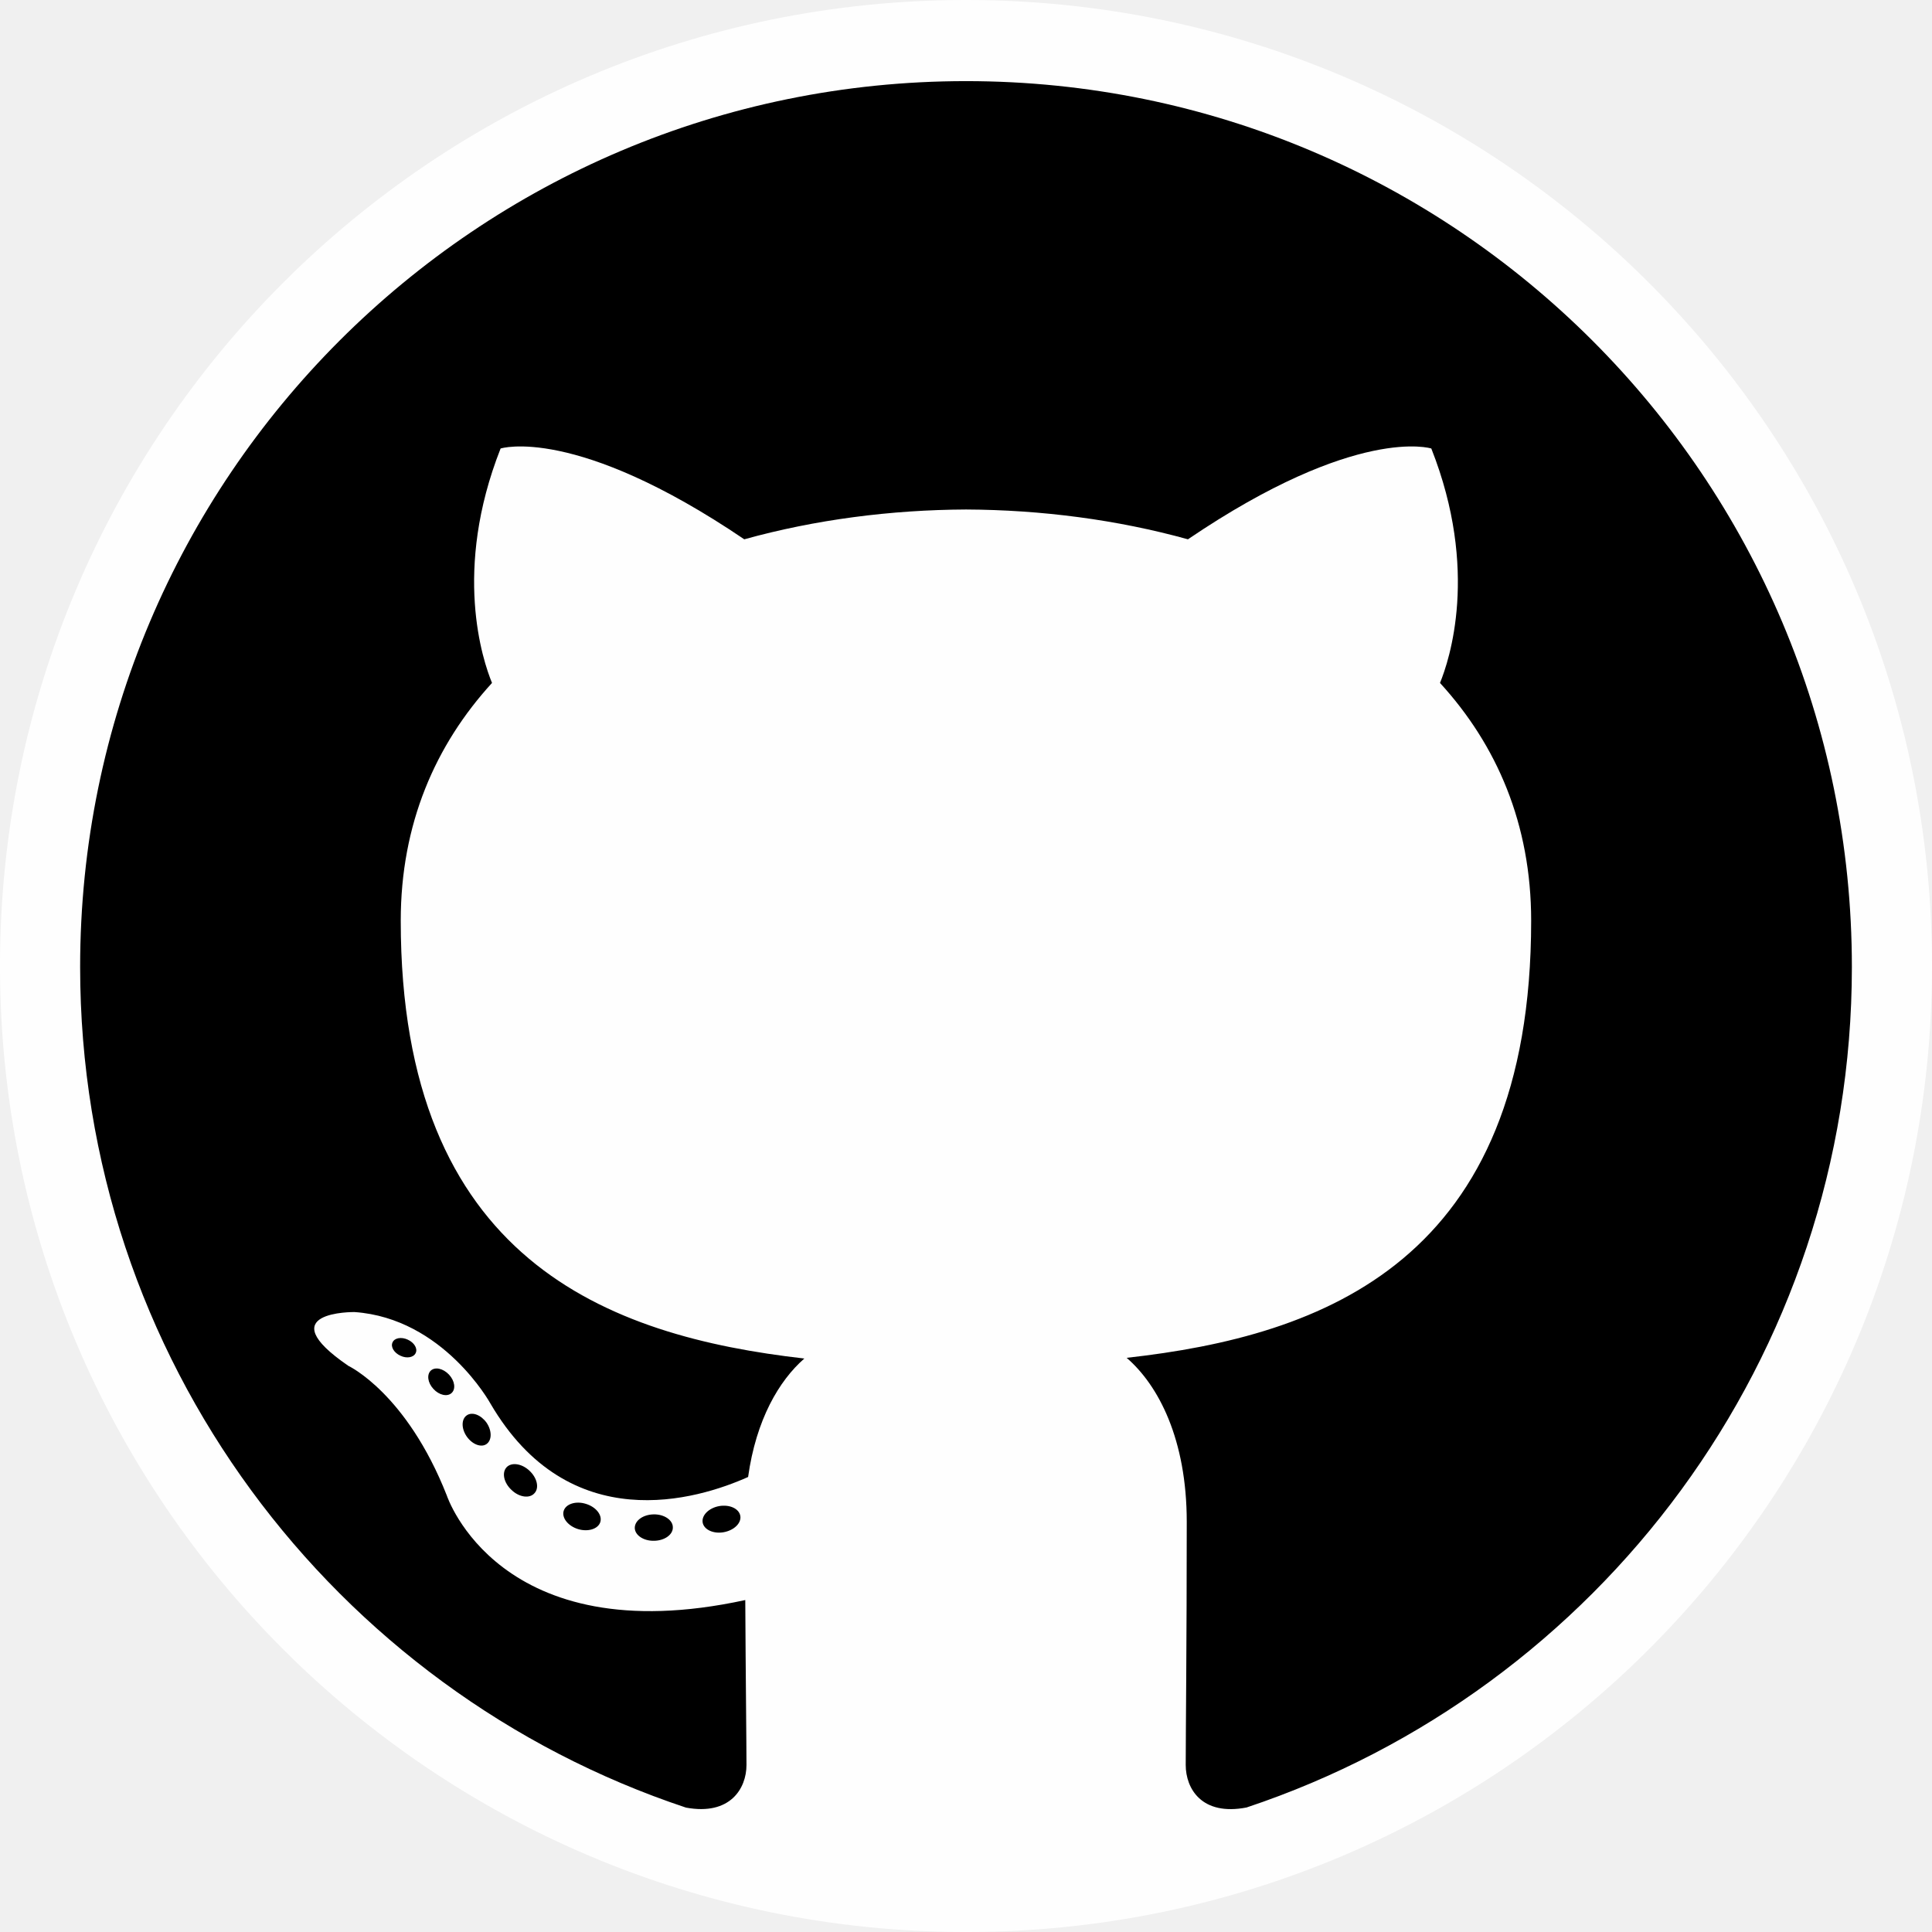
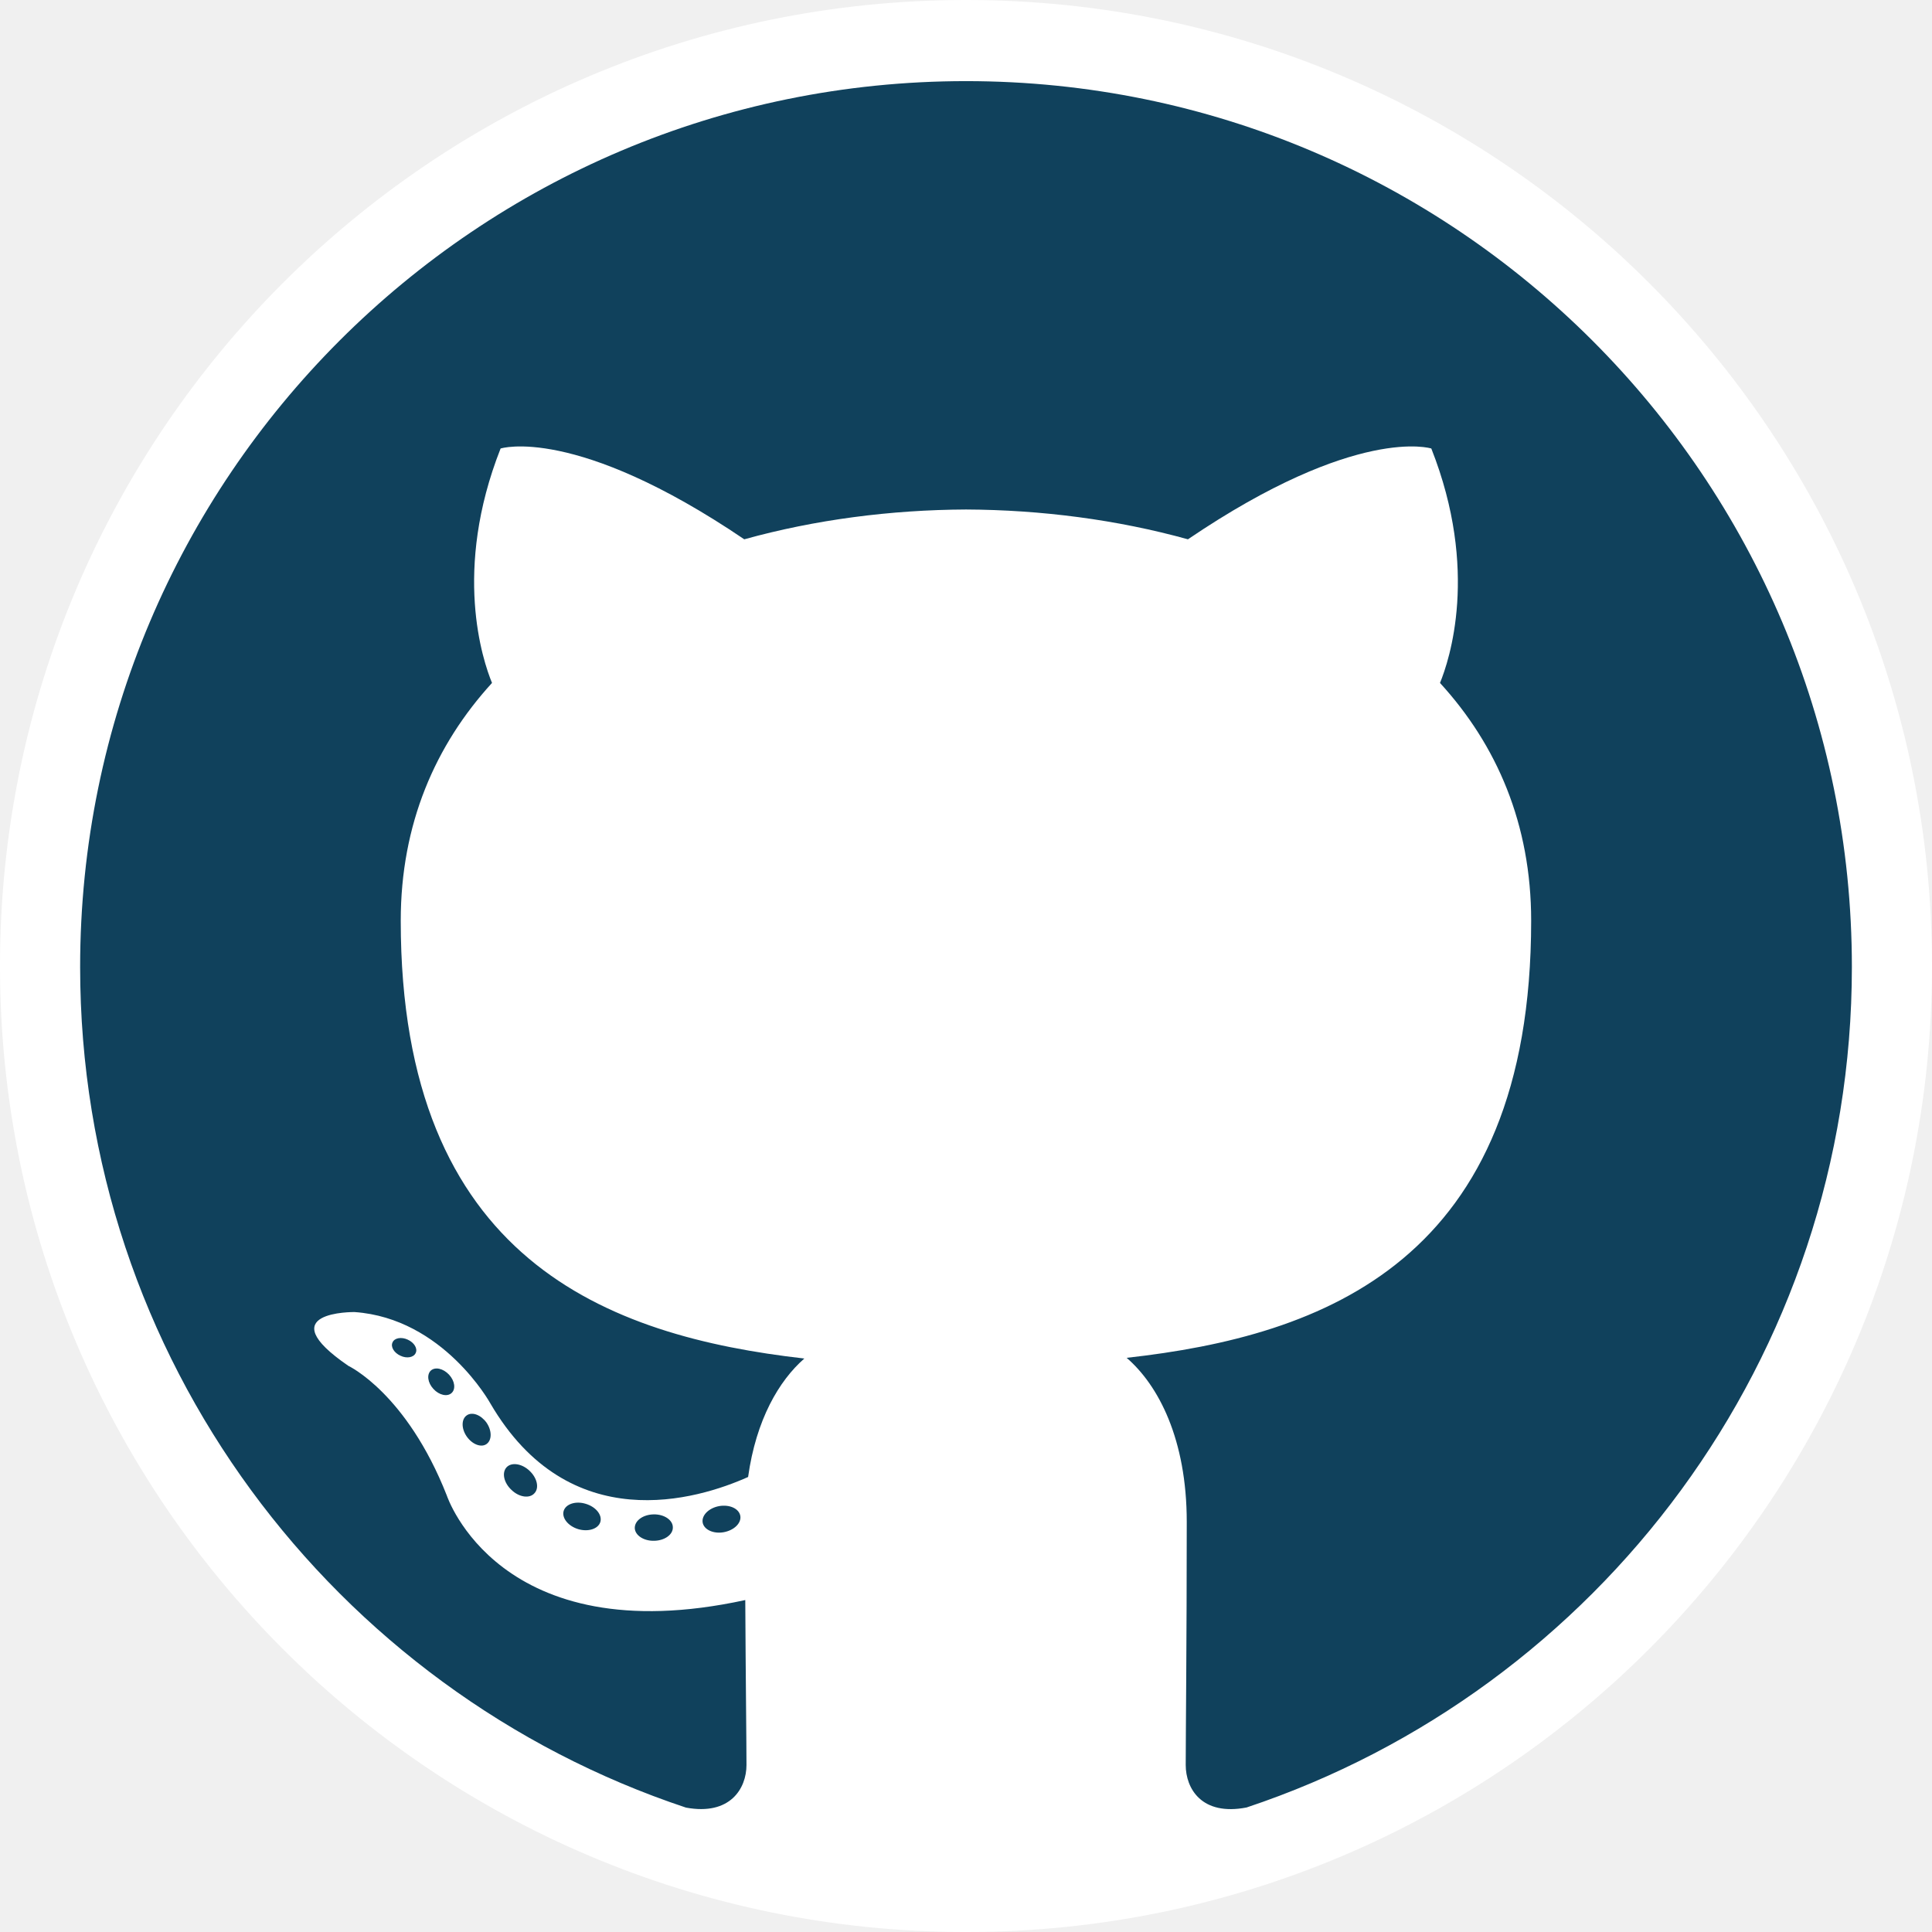
<svg xmlns="http://www.w3.org/2000/svg" version="1.1" id="svg2" xml:space="preserve" width="175.599" height="175.599" viewBox="0 0 175.599 175.599">
  <defs id="defs6" />
  <g id="g10" transform="matrix(1.333333,0,0,-1.333333,-243.8527,444.1573)">
-     <circle style="opacity:1;vector-effect:none;fill:#ffffff;fill-opacity:0.939;fill-rule:evenodd;stroke:none;stroke-width:6.041;stroke-linecap:round;stroke-linejoin:miter;stroke-miterlimit:4;stroke-dasharray:none;stroke-dashoffset:0;stroke-opacity:1;paint-order:markers fill stroke" id="path903" cx="248.739" cy="-267.268" r="65.85" transform="scale(1,-1)" />
-     <path id="path108" style="fill:#000000;fill-opacity:1;fill-rule:evenodd;stroke:none;stroke-width:0.1" d="m 248.74,327.588 c -33.347,0 -60.388,-27.035 -60.388,-60.387 0,-26.681 17.303,-49.317 41.297,-57.302 3.018,-0.559 4.126,1.31 4.126,2.905 0,1.44 -0.056,6.197 -0.082,11.243 -16.8,-3.653 -20.345,7.125 -20.345,7.125 -2.747,6.98 -6.705,8.836 -6.705,8.836 -5.479,3.748 0.413,3.671 0.413,3.671 6.064,-0.425 9.257,-6.223 9.257,-6.223 5.386,-9.232 14.127,-6.563 17.573,-5.02 0.542,3.902 2.107,6.568 3.834,8.075 -13.413,1.527 -27.513,6.705 -27.513,29.844 0,6.593 2.359,11.98 6.222,16.209 -0.627,1.522 -2.694,7.663 0.585,15.981 0,0 5.071,1.623 16.611,-6.19 4.817,1.338 9.983,2.009 15.115,2.032 5.132,-0.023 10.302,-0.694 15.128,-2.032 11.526,7.813 16.59,6.19 16.59,6.19 3.287,-8.318 1.219,-14.459 0.592,-15.981 3.872,-4.229 6.215,-9.616 6.215,-16.209 0,-23.194 -14.127,-28.301 -27.574,-29.796 2.166,-1.874 4.096,-5.549 4.096,-11.183 0,-8.079 -0.07,-14.582 -0.07,-16.572 0,-1.607 1.087,-3.49 4.148,-2.897 23.981,7.994 41.262,30.622 41.262,57.294 0,33.352 -27.037,60.387 -60.387,60.387" />
-     <path id="path110" style="fill:#000000;fill-opacity:1;fill-rule:nonzero;stroke:none;stroke-width:0.1" d="m 211.224,240.885 c -0.133,-0.301 -0.605,-0.39 -1.035,-0.184 -0.438,0.197 -0.684,0.606 -0.542,0.907 0.13,0.309 0.603,0.394 1.04,0.189 0.439,-0.198 0.689,-0.611 0.537,-0.912 v 0" />
-     <path id="path112" style="fill:#000000;fill-opacity:1;fill-rule:nonzero;stroke:none;stroke-width:0.1" d="m 213.67,238.157 c -0.288,-0.267 -0.851,-0.143 -1.233,0.279 -0.395,0.421 -0.469,0.984 -0.177,1.255 0.297,0.267 0.843,0.142 1.239,-0.279 0.395,-0.426 0.472,-0.985 0.171,-1.255 v 0" />
-     <path id="path114" style="fill:#000000;fill-opacity:1;fill-rule:nonzero;stroke:none;stroke-width:0.1" d="m 216.051,234.679 c -0.37,-0.257 -0.975,-0.016 -1.349,0.521 -0.37,0.537 -0.37,1.181 0.008,1.439 0.375,0.258 0.971,0.026 1.35,-0.507 0.369,-0.545 0.369,-1.19 -0.009,-1.453 v 0" />
-     <path id="path116" style="fill:#000000;fill-opacity:1;fill-rule:nonzero;stroke:none;stroke-width:0.1" d="m 219.313,231.319 c -0.331,-0.365 -1.036,-0.267 -1.552,0.231 -0.528,0.487 -0.675,1.178 -0.343,1.543 0.335,0.366 1.044,0.263 1.564,-0.231 0.524,-0.486 0.684,-1.182 0.331,-1.543 v 0" />
-     <path id="path118" style="fill:#000000;fill-opacity:1;fill-rule:nonzero;stroke:none;stroke-width:0.1" d="m 223.813,229.368 c -0.146,-0.473 -0.825,-0.688 -1.509,-0.487 -0.683,0.207 -1.13,0.761 -0.992,1.239 0.142,0.476 0.824,0.7 1.513,0.485 0.682,-0.206 1.13,-0.756 0.988,-1.237 v 0" />
-     <path id="path120" style="fill:#000000;fill-opacity:1;fill-rule:nonzero;stroke:none;stroke-width:0.1" d="m 228.755,229.006 c 0.017,-0.498 -0.563,-0.911 -1.281,-0.919 -0.722,-0.017 -1.306,0.386 -1.314,0.876 0,0.503 0.567,0.912 1.289,0.924 0.718,0.014 1.306,-0.386 1.306,-0.881 v 0" />
-     <path id="path122" style="fill:#000000;fill-opacity:1;fill-rule:nonzero;stroke:none;stroke-width:0.1" d="m 233.354,229.789 c 0.086,-0.486 -0.413,-0.985 -1.126,-1.117 -0.701,-0.129 -1.35,0.171 -1.439,0.653 -0.087,0.498 0.421,0.997 1.121,1.126 0.714,0.124 1.353,-0.168 1.444,-0.662 v 0" />
+     <circle style="opacity:1;vector-effect:none;fill:#ffffff;fill-opacity:1;fill-rule:evenodd;stroke:none;stroke-width:6.041;stroke-linecap:round;stroke-linejoin:miter;stroke-miterlimit:4;stroke-dasharray:none;stroke-dashoffset:0;stroke-opacity:1;paint-order:markers fill stroke" id="path903" transform="scale(1,-1)" r="65.85" cy="-267.268" cx="248.739" />
+     <path id="path108" style="fill:#10415c;fill-opacity:1;fill-rule:evenodd;stroke:none;stroke-width:0.1" d="m 248.74,327.588 c -33.347,0 -60.388,-27.035 -60.388,-60.387 0,-26.681 17.303,-49.317 41.297,-57.302 3.018,-0.559 4.126,1.31 4.126,2.905 0,1.44 -0.056,6.197 -0.082,11.243 -16.8,-3.653 -20.345,7.125 -20.345,7.125 -2.747,6.98 -6.705,8.836 -6.705,8.836 -5.479,3.748 0.413,3.671 0.413,3.671 6.064,-0.425 9.257,-6.223 9.257,-6.223 5.386,-9.232 14.127,-6.563 17.573,-5.02 0.542,3.902 2.107,6.568 3.834,8.075 -13.413,1.527 -27.513,6.705 -27.513,29.844 0,6.593 2.359,11.98 6.222,16.209 -0.627,1.522 -2.694,7.663 0.585,15.981 0,0 5.071,1.623 16.611,-6.19 4.817,1.338 9.983,2.009 15.115,2.032 5.132,-0.023 10.302,-0.694 15.128,-2.032 11.526,7.813 16.59,6.19 16.59,6.19 3.287,-8.318 1.219,-14.459 0.592,-15.981 3.872,-4.229 6.215,-9.616 6.215,-16.209 0,-23.194 -14.127,-28.301 -27.574,-29.796 2.166,-1.874 4.096,-5.549 4.096,-11.183 0,-8.079 -0.07,-14.582 -0.07,-16.572 0,-1.607 1.087,-3.49 4.148,-2.897 23.981,7.994 41.262,30.622 41.262,57.294 0,33.352 -27.037,60.387 -60.387,60.387" />
+     <path id="path110" style="fill:#10415c;fill-opacity:1;fill-rule:nonzero;stroke:none;stroke-width:0.1" d="m 211.224,240.885 c -0.133,-0.301 -0.605,-0.39 -1.035,-0.184 -0.438,0.197 -0.684,0.606 -0.542,0.907 0.13,0.309 0.603,0.394 1.04,0.189 0.439,-0.198 0.689,-0.611 0.537,-0.912 v 0" />
+     <path id="path112" style="fill:#10415c;fill-opacity:1;fill-rule:nonzero;stroke:none;stroke-width:0.1" d="m 213.67,238.157 c -0.288,-0.267 -0.851,-0.143 -1.233,0.279 -0.395,0.421 -0.469,0.984 -0.177,1.255 0.297,0.267 0.843,0.142 1.239,-0.279 0.395,-0.426 0.472,-0.985 0.171,-1.255 v 0" />
+     <path id="path114" style="fill:#10415c;fill-opacity:1;fill-rule:nonzero;stroke:none;stroke-width:0.1" d="m 216.051,234.679 c -0.37,-0.257 -0.975,-0.016 -1.349,0.521 -0.37,0.537 -0.37,1.181 0.008,1.439 0.375,0.258 0.971,0.026 1.35,-0.507 0.369,-0.545 0.369,-1.19 -0.009,-1.453 v 0" />
+     <path id="path116" style="fill:#10415c;fill-opacity:1;fill-rule:nonzero;stroke:none;stroke-width:0.1" d="m 219.313,231.319 c -0.331,-0.365 -1.036,-0.267 -1.552,0.231 -0.528,0.487 -0.675,1.178 -0.343,1.543 0.335,0.366 1.044,0.263 1.564,-0.231 0.524,-0.486 0.684,-1.182 0.331,-1.543 v 0" />
+     <path id="path118" style="fill:#10415c;fill-opacity:1;fill-rule:nonzero;stroke:none;stroke-width:0.1" d="m 223.813,229.368 c -0.146,-0.473 -0.825,-0.688 -1.509,-0.487 -0.683,0.207 -1.13,0.761 -0.992,1.239 0.142,0.476 0.824,0.7 1.513,0.485 0.682,-0.206 1.13,-0.756 0.988,-1.237 v 0" />
+     <path id="path120" style="fill:#10415c;fill-opacity:1;fill-rule:nonzero;stroke:none;stroke-width:0.1" d="m 228.755,229.006 c 0.017,-0.498 -0.563,-0.911 -1.281,-0.919 -0.722,-0.017 -1.306,0.386 -1.314,0.876 0,0.503 0.567,0.912 1.289,0.924 0.718,0.014 1.306,-0.386 1.306,-0.881 v 0" />
+     <path id="path122" style="fill:#10415c;fill-opacity:1;fill-rule:nonzero;stroke:none;stroke-width:0.1" d="m 233.354,229.789 c 0.086,-0.486 -0.413,-0.985 -1.126,-1.117 -0.701,-0.129 -1.35,0.171 -1.439,0.653 -0.087,0.498 0.421,0.997 1.121,1.126 0.714,0.124 1.353,-0.168 1.444,-0.662 v 0" />
  </g>
</svg>
